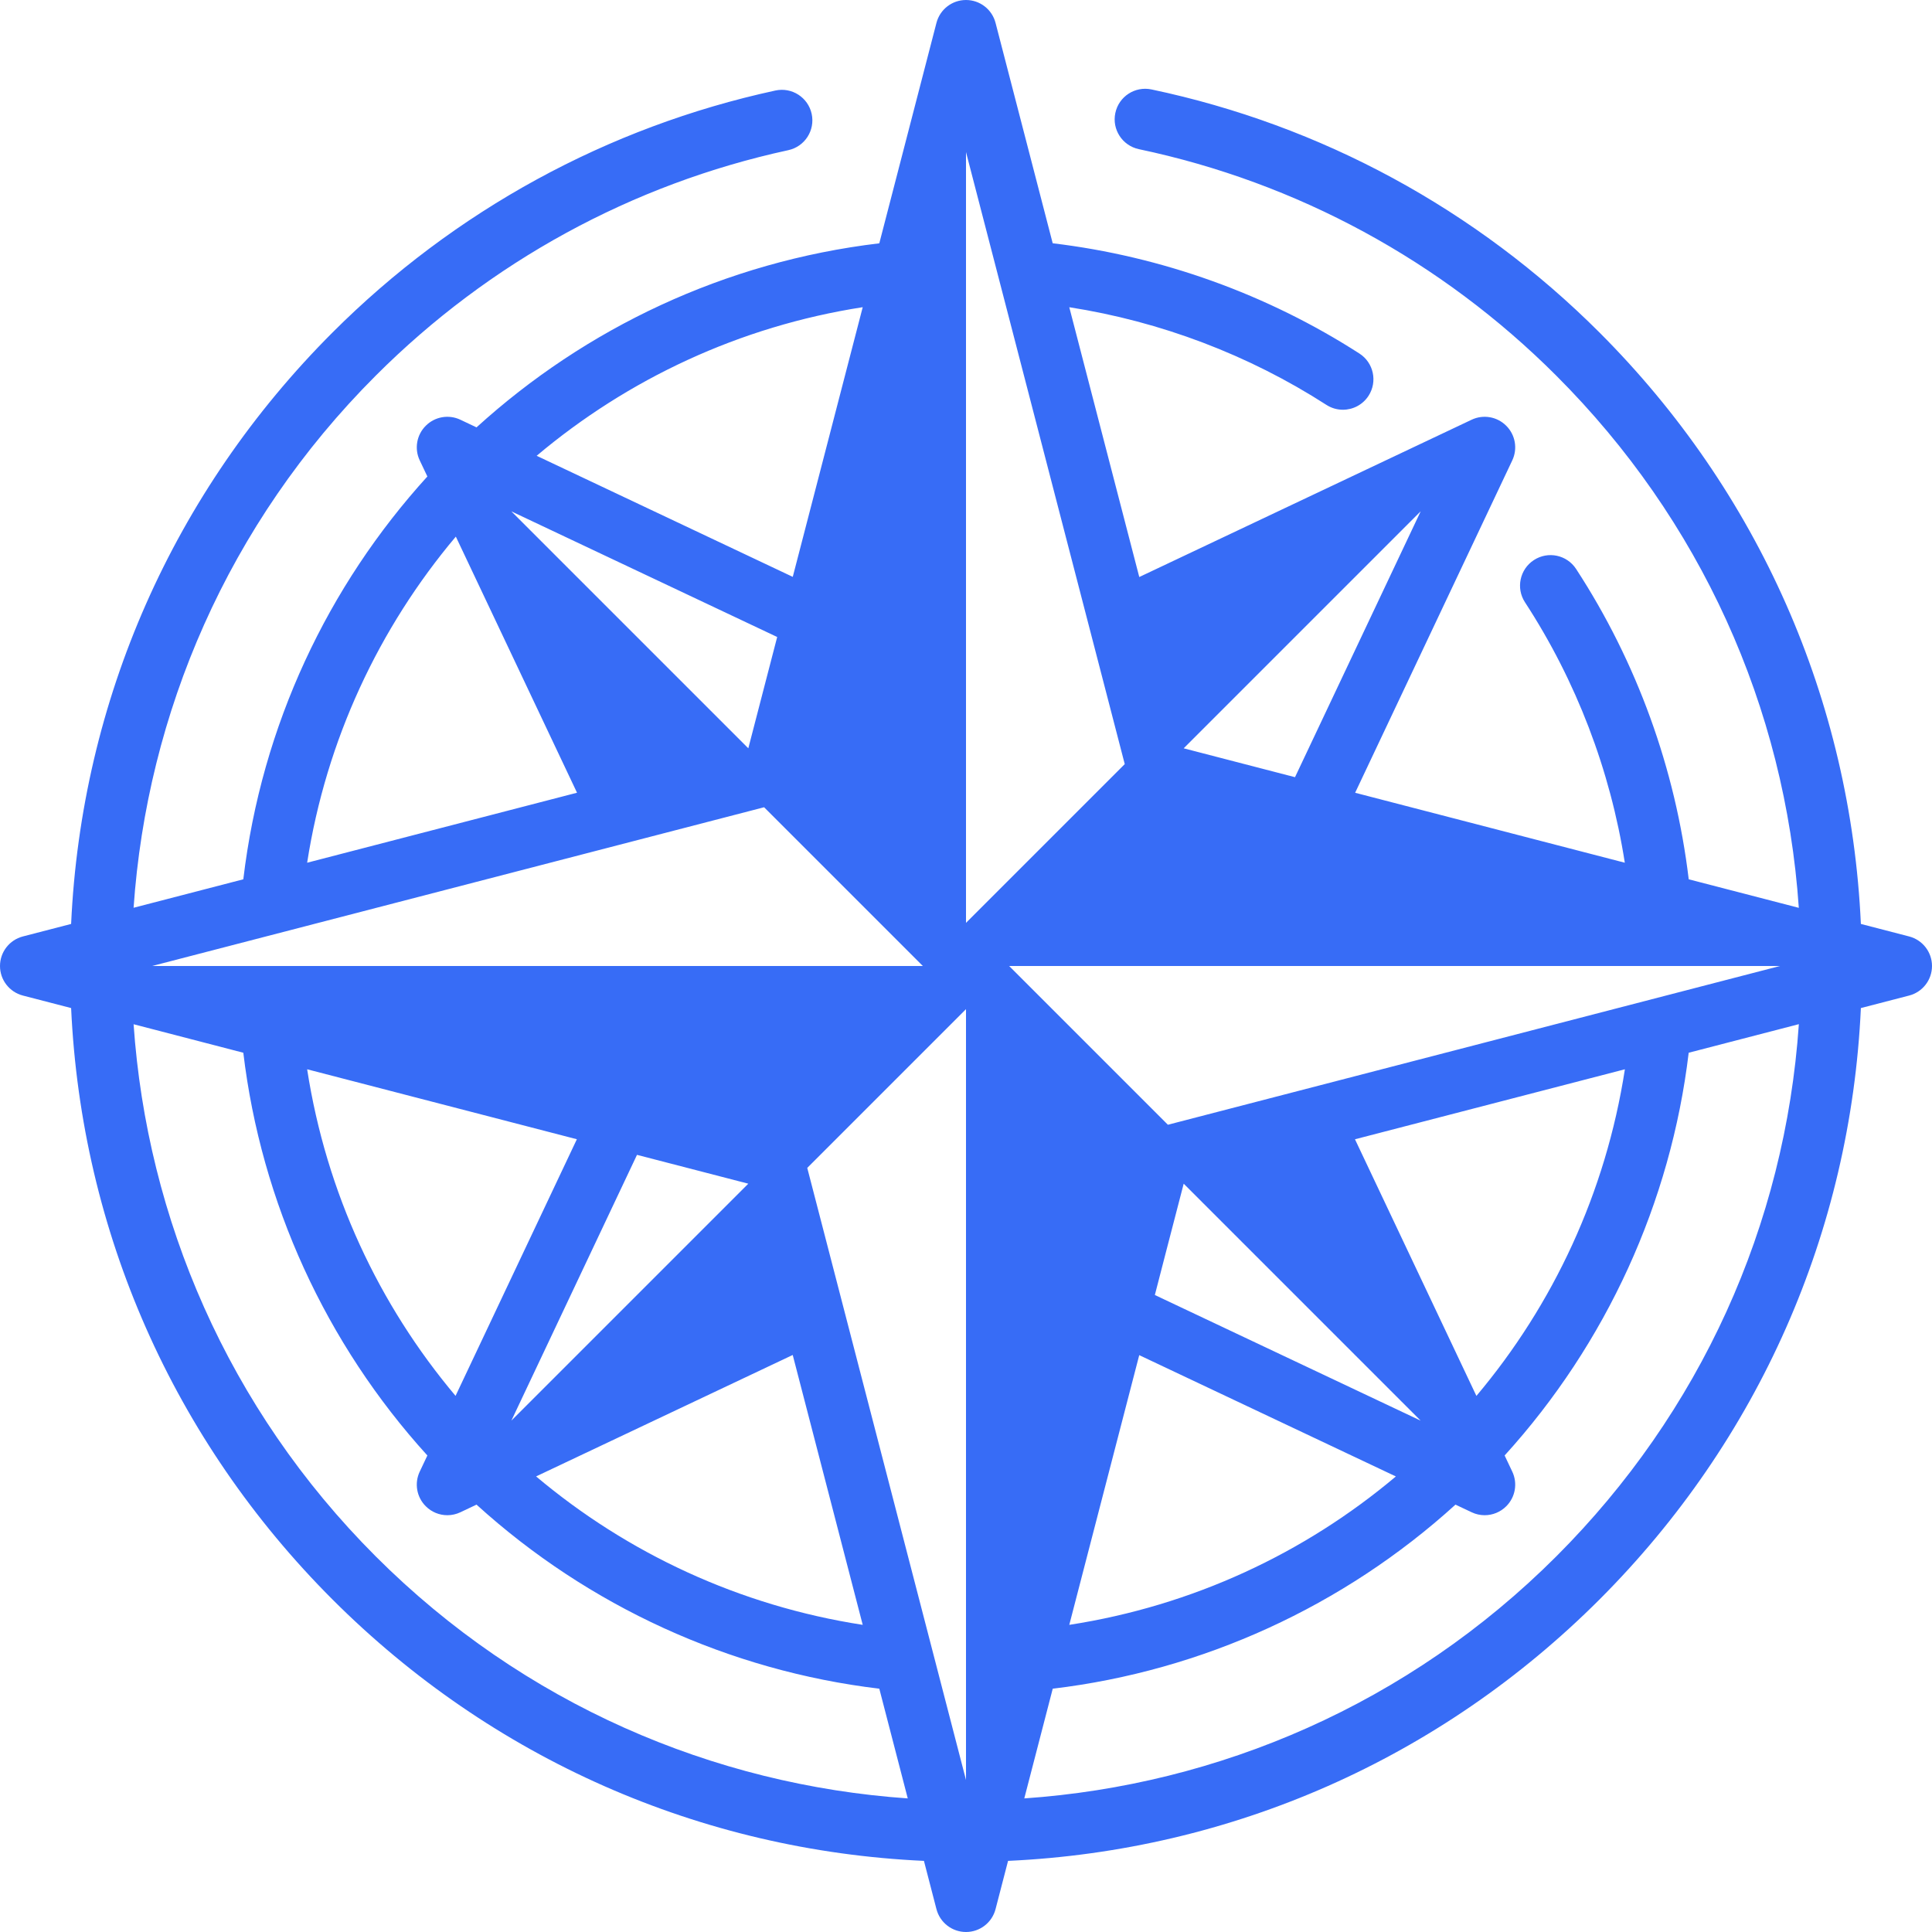
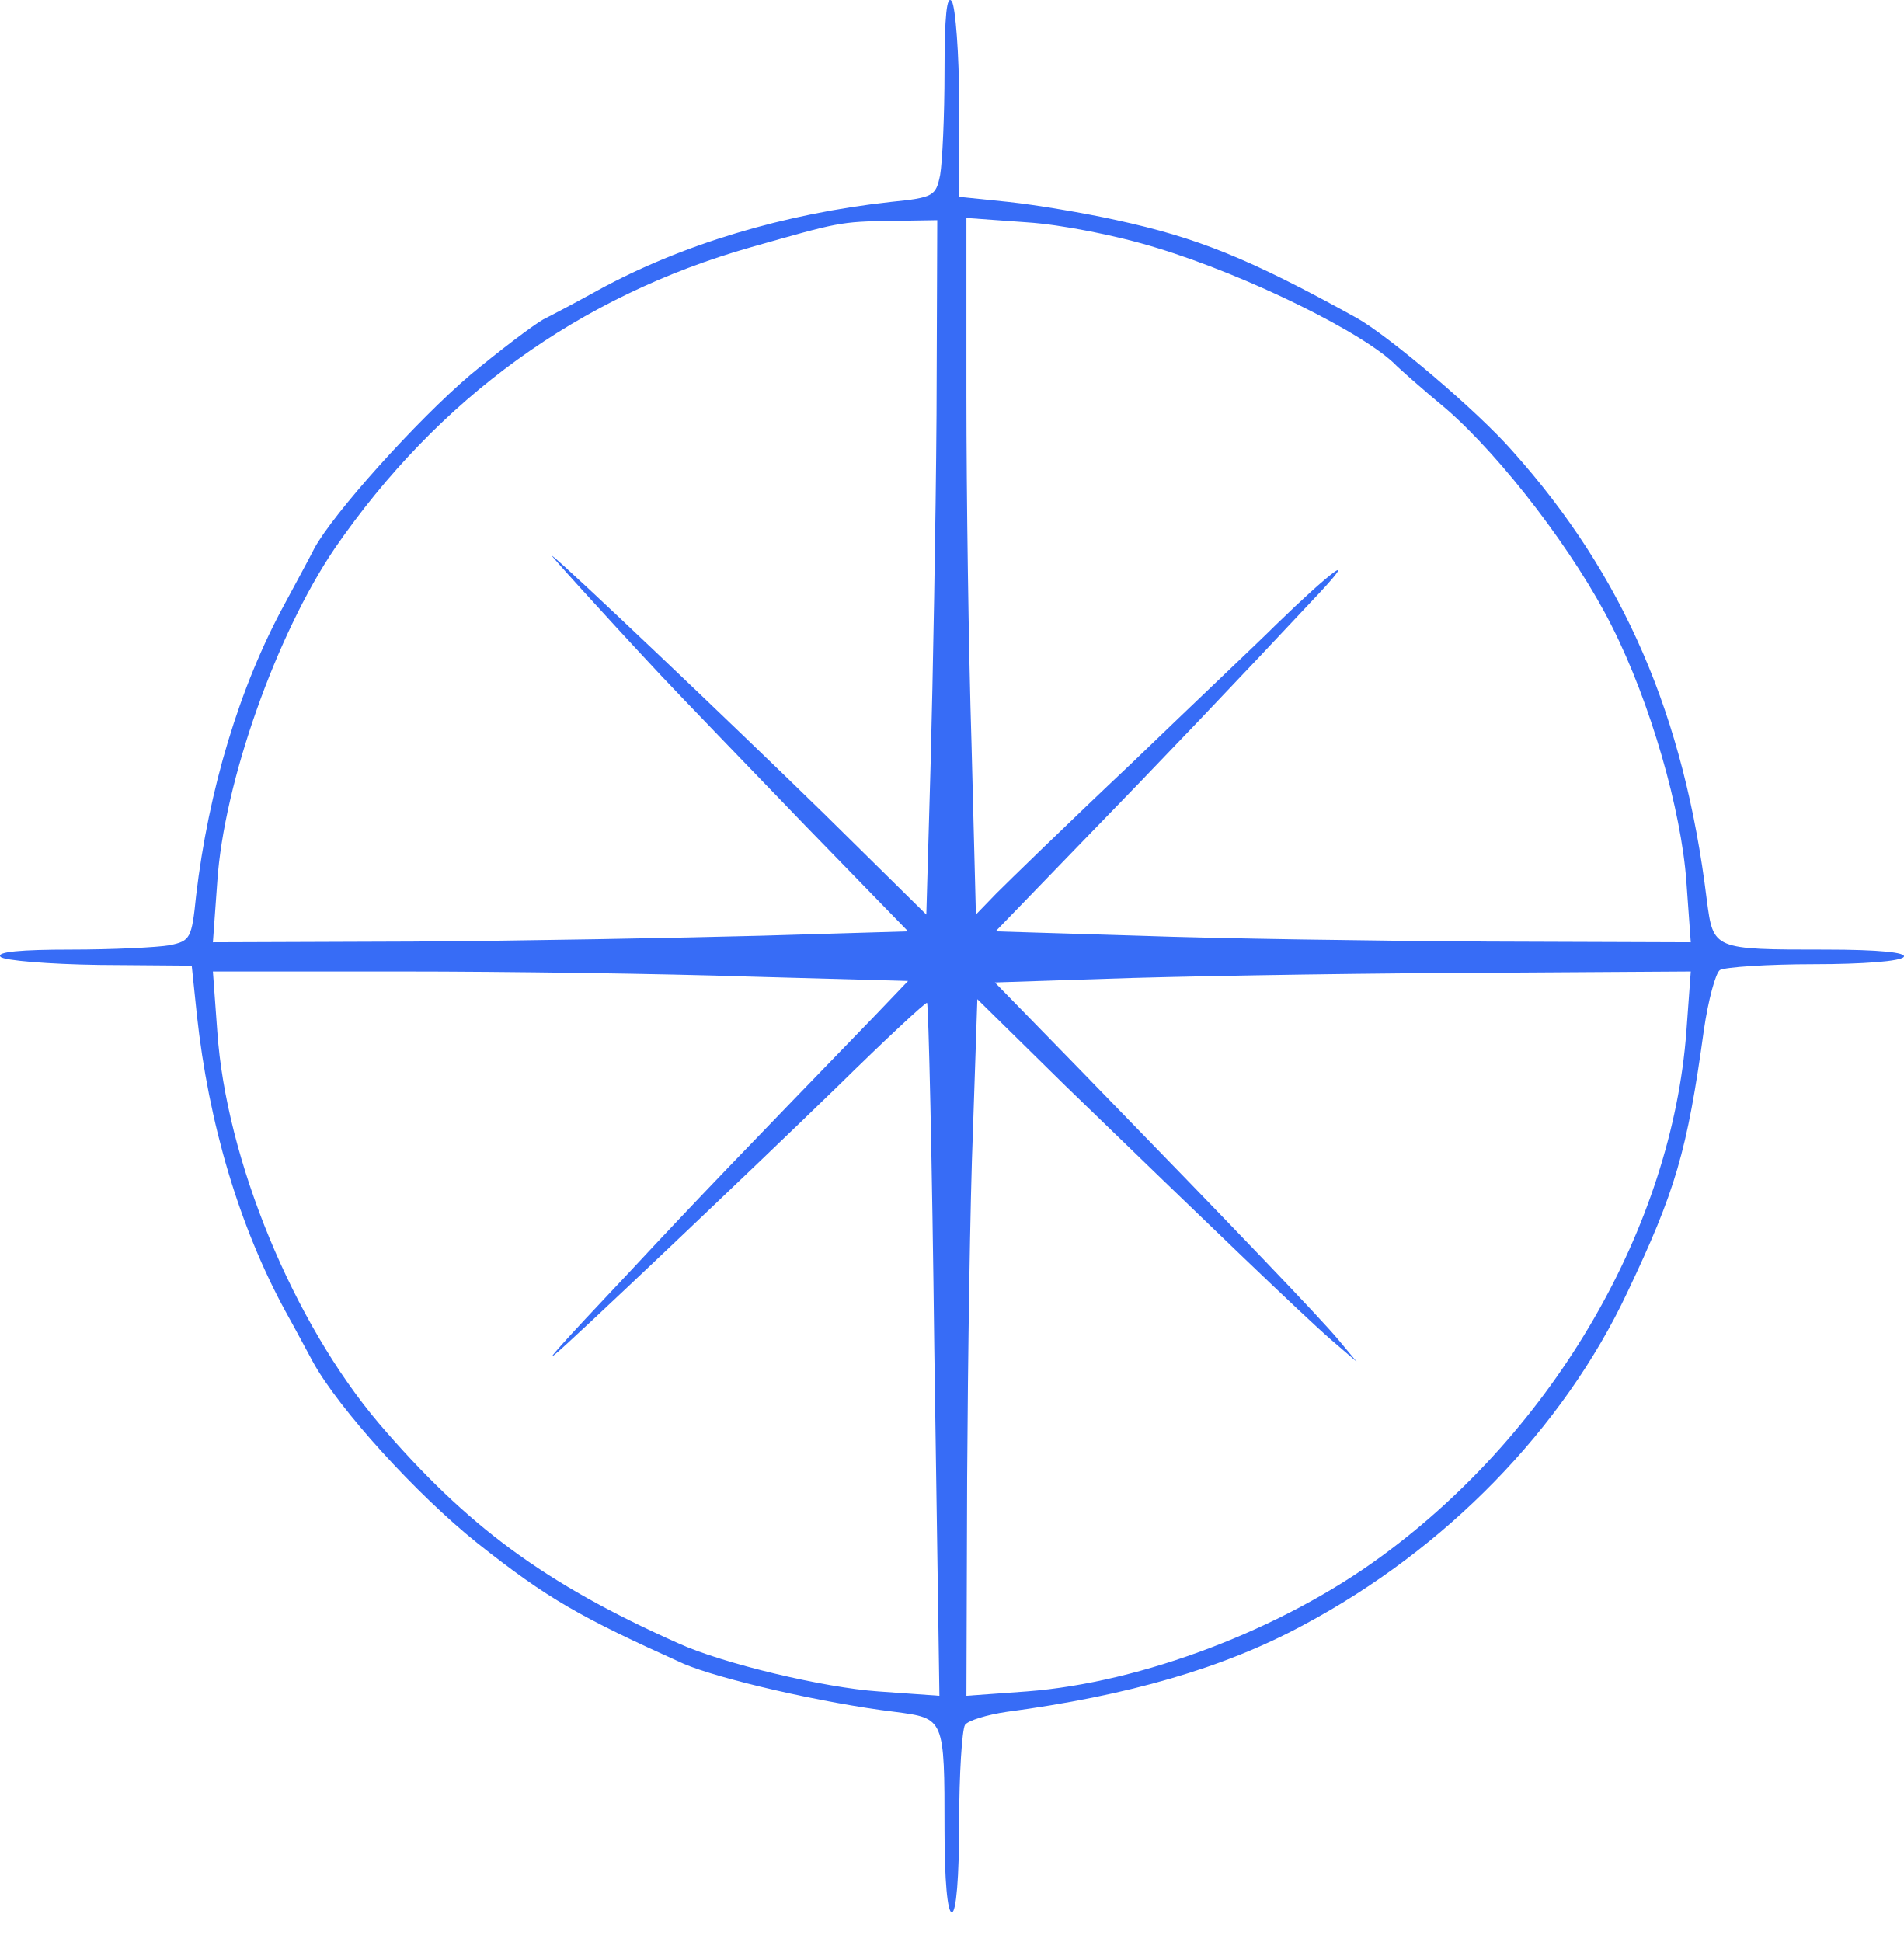
- <svg xmlns="http://www.w3.org/2000/svg" width="48" height="48" viewBox="0 0 48 48" fill="none">
-   <path d="M47.432 23.266L46.233 22.955C45.978 17.402 43.695 12.218 39.739 8.261C36.676 5.199 32.827 3.111 28.608 2.222C28.198 2.136 27.796 2.398 27.71 2.808C27.623 3.217 27.885 3.619 28.295 3.706C32.226 4.534 35.813 6.48 38.666 9.334C42.242 12.909 44.35 17.559 44.691 22.555L41.956 21.846C41.628 19.105 40.667 16.45 39.158 14.136C38.929 13.785 38.46 13.686 38.109 13.915C37.758 14.144 37.659 14.613 37.888 14.964C39.161 16.916 40.008 19.134 40.368 21.434L33.668 19.696L37.572 11.438C37.709 11.148 37.649 10.804 37.422 10.578C37.196 10.351 36.852 10.291 36.562 10.428L28.305 14.336L26.566 7.633C28.834 7.987 31.023 8.816 32.954 10.059C33.081 10.141 33.223 10.18 33.364 10.18C33.613 10.18 33.857 10.057 34.002 9.832C34.228 9.48 34.127 9.011 33.775 8.784C31.483 7.309 28.859 6.367 26.154 6.044L24.734 0.568C24.647 0.233 24.345 0 24 0C23.655 0 23.353 0.233 23.266 0.568L21.846 6.045C18.011 6.501 14.549 8.154 11.839 10.618L11.438 10.428C11.148 10.291 10.804 10.351 10.578 10.578C10.351 10.804 10.291 11.149 10.428 11.438L10.618 11.838C8.151 14.551 6.5 18.017 6.045 21.846L3.319 22.553C3.653 17.733 5.657 13.01 9.334 9.334C12.157 6.51 15.702 4.573 19.585 3.731C19.995 3.642 20.254 3.239 20.166 2.83C20.077 2.42 19.673 2.16 19.264 2.249C15.096 3.153 11.291 5.232 8.261 8.261C4.305 12.218 2.022 17.402 1.767 22.955L0.568 23.266C0.233 23.353 0 23.655 0 24C0 24.345 0.233 24.647 0.568 24.734L1.767 25.045C2.022 30.598 4.305 35.782 8.261 39.739C12.218 43.695 17.402 45.978 22.955 46.233L23.266 47.432C23.353 47.767 23.655 48 24 48C24.345 48 24.647 47.767 24.734 47.432L25.045 46.233C30.598 45.978 35.782 43.695 39.739 39.739C43.695 35.782 45.978 30.598 46.233 25.045L47.432 24.734C47.767 24.647 48 24.345 48 24C48 23.655 47.767 23.353 47.432 23.266ZM35.295 35.295L28.692 32.174L28.953 31.164L29.408 29.41L29.41 29.41L35.294 35.294L35.295 35.295ZM20.056 29.016L24 25.072V44.223L20.056 29.016ZM12.705 35.295L15.826 28.692L17.209 29.05L18.59 29.408L18.59 29.41L12.706 35.294L12.705 35.295ZM18.95 17.209L18.592 18.59L18.59 18.59L12.706 12.706L12.705 12.705L19.309 15.826L18.95 17.209ZM14.332 28.304L11.318 34.68C9.413 32.418 8.106 29.634 7.631 26.566L14.332 28.304ZM19.695 33.664L21.434 40.369C18.366 39.895 15.582 38.586 13.319 36.681L19.695 33.664ZM28.304 33.668L34.68 36.682C32.418 38.587 29.634 39.895 26.566 40.369L28.304 33.668ZM33.664 28.305L40.37 26.566C39.895 29.634 38.587 32.418 36.681 34.681L33.664 28.305ZM29.016 27.944L25.072 24H44.223L29.016 27.944ZM32.174 19.309L30.293 18.821L29.41 18.592L29.41 18.59L35.294 12.706L35.296 12.705L32.174 19.309ZM27.944 18.984L24 22.928V3.778L27.944 18.984ZM21.434 7.632L19.696 14.332L13.333 11.324C15.595 9.419 18.375 8.107 21.434 7.632ZM11.325 13.332L14.336 19.695L7.631 21.434C8.106 18.378 9.418 15.596 11.325 13.332ZM18.984 20.056L22.928 24H3.778L18.984 20.056ZM9.334 38.667C5.657 34.99 3.653 30.267 3.319 25.447L6.045 26.155C6.489 29.875 8.093 33.382 10.618 36.161L10.428 36.562C10.291 36.852 10.351 37.196 10.578 37.422C10.723 37.568 10.917 37.645 11.114 37.645C11.224 37.645 11.334 37.621 11.438 37.572L11.839 37.382C14.618 39.907 18.125 41.511 21.846 41.955L22.553 44.681C17.734 44.347 13.01 42.343 9.334 38.667ZM38.667 38.667C34.99 42.343 30.267 44.347 25.448 44.681L26.155 41.955C29.876 41.511 33.382 39.907 36.161 37.382L36.563 37.572C36.666 37.621 36.777 37.645 36.886 37.645C37.083 37.645 37.277 37.568 37.423 37.422C37.649 37.196 37.709 36.852 37.572 36.562L37.382 36.161C39.907 33.382 41.511 29.875 41.955 26.155L44.692 25.445C44.35 30.441 42.242 35.092 38.667 38.667Z" fill="#376CF6" />
+ <svg xmlns="http://www.w3.org/2000/svg" width="50" height="51" viewBox="0 0 50 51" fill="none">
+   <path d="M24.804 1.874C24.804 3.042 24.747 4.268 24.689 4.594C24.575 5.15 24.517 5.188 23.387 5.303C20.609 5.609 17.908 6.414 15.705 7.621C15.188 7.908 14.537 8.253 14.269 8.387C14 8.54 13.138 9.191 12.353 9.843C10.935 11.05 8.752 13.482 8.254 14.402C8.119 14.67 7.775 15.302 7.487 15.839C6.281 18.041 5.476 20.762 5.15 23.52C5.035 24.65 4.997 24.708 4.461 24.823C4.135 24.88 2.967 24.938 1.855 24.938C0.572 24.938 -0.118 24.995 0.016 25.129C0.112 25.225 1.281 25.321 2.603 25.34L5.035 25.359L5.169 26.643C5.476 29.497 6.281 32.198 7.487 34.42C7.775 34.937 8.1 35.55 8.215 35.761C8.886 36.987 10.935 39.247 12.544 40.531C14.383 41.987 15.226 42.465 17.947 43.691C18.885 44.094 21.605 44.726 23.502 44.956C24.804 45.128 24.804 45.109 24.804 48.059C24.804 49.381 24.881 50.224 24.996 50.224C25.111 50.224 25.188 49.304 25.188 47.867C25.188 46.584 25.264 45.435 25.341 45.3C25.417 45.186 25.915 45.032 26.433 44.956C29.613 44.534 32.141 43.806 34.229 42.676C37.965 40.684 41.049 37.523 42.734 33.941C43.999 31.278 44.305 30.244 44.746 27.045C44.861 26.259 45.052 25.551 45.167 25.474C45.301 25.398 46.412 25.321 47.638 25.321C48.922 25.321 49.918 25.244 49.995 25.129C50.071 25.014 49.343 24.938 47.945 24.938C44.976 24.938 44.995 24.938 44.822 23.635C44.229 18.789 42.639 15.111 39.727 11.854C38.788 10.781 36.451 8.808 35.627 8.349C32.792 6.778 31.432 6.241 29.325 5.782C28.463 5.59 27.199 5.379 26.49 5.303L25.188 5.169V2.736C25.188 1.414 25.092 0.188 24.996 0.035C24.862 -0.157 24.804 0.437 24.804 1.874ZM24.594 10.896C24.575 13.731 24.498 17.831 24.44 20.015L24.326 24.018L21.625 21.355C19.211 18.999 14.843 14.842 14.498 14.594C14.364 14.479 15.744 16.011 17.372 17.754C17.966 18.386 19.671 20.149 21.146 21.681L23.847 24.459L19.977 24.574C17.832 24.631 13.732 24.708 10.84 24.727L5.591 24.746L5.706 23.156C5.878 20.551 7.257 16.662 8.79 14.402C11.51 10.456 15.207 7.774 19.728 6.49C22.027 5.839 22.046 5.82 23.425 5.801L24.613 5.782L24.594 10.896ZM30.379 6.51C32.773 7.238 35.877 8.77 36.681 9.613C36.739 9.67 37.313 10.188 37.984 10.743C39.459 12.027 41.374 14.536 42.332 16.452C43.347 18.463 44.152 21.279 44.286 23.156L44.401 24.746L39.056 24.727C36.126 24.708 32.007 24.65 29.919 24.574L26.145 24.459L28.387 22.141C30.513 19.957 32.371 18.003 34.651 15.57C35.704 14.44 34.938 15.015 33.501 16.413C33.08 16.835 31.356 18.463 29.708 20.053C28.042 21.624 26.452 23.175 26.164 23.463L25.628 24.018L25.513 19.536C25.436 17.084 25.379 12.965 25.379 10.398V5.724L26.969 5.839C27.869 5.897 29.325 6.184 30.379 6.51ZM19.671 25.646L23.847 25.761L23.004 26.643C19.594 30.167 18.33 31.47 16.567 33.366C14.613 35.435 14.307 35.799 14.594 35.55C14.939 35.282 19.881 30.589 21.988 28.539C23.253 27.294 24.326 26.298 24.345 26.336C24.383 26.374 24.479 30.474 24.536 35.474L24.67 44.534L23.061 44.419C21.663 44.324 18.981 43.691 17.812 43.155C14.288 41.584 12.257 40.071 9.958 37.389C7.698 34.726 5.936 30.455 5.706 27.083L5.591 25.512H10.552C13.273 25.512 17.391 25.57 19.671 25.646ZM44.286 27.083C43.903 32.217 40.819 37.542 36.298 40.856C33.674 42.791 29.977 44.19 26.969 44.419L25.379 44.534L25.398 38.807C25.417 35.665 25.475 31.547 25.551 29.669L25.666 26.24L27.984 28.52C31.701 32.121 34.229 34.554 34.957 35.186L35.627 35.761L35.149 35.186C34.67 34.611 32.524 32.37 28.387 28.118L26.126 25.8L29.057 25.704C30.666 25.646 34.785 25.57 38.194 25.551L44.401 25.512L44.286 27.083Z" fill="#376CF6" />
</svg>
